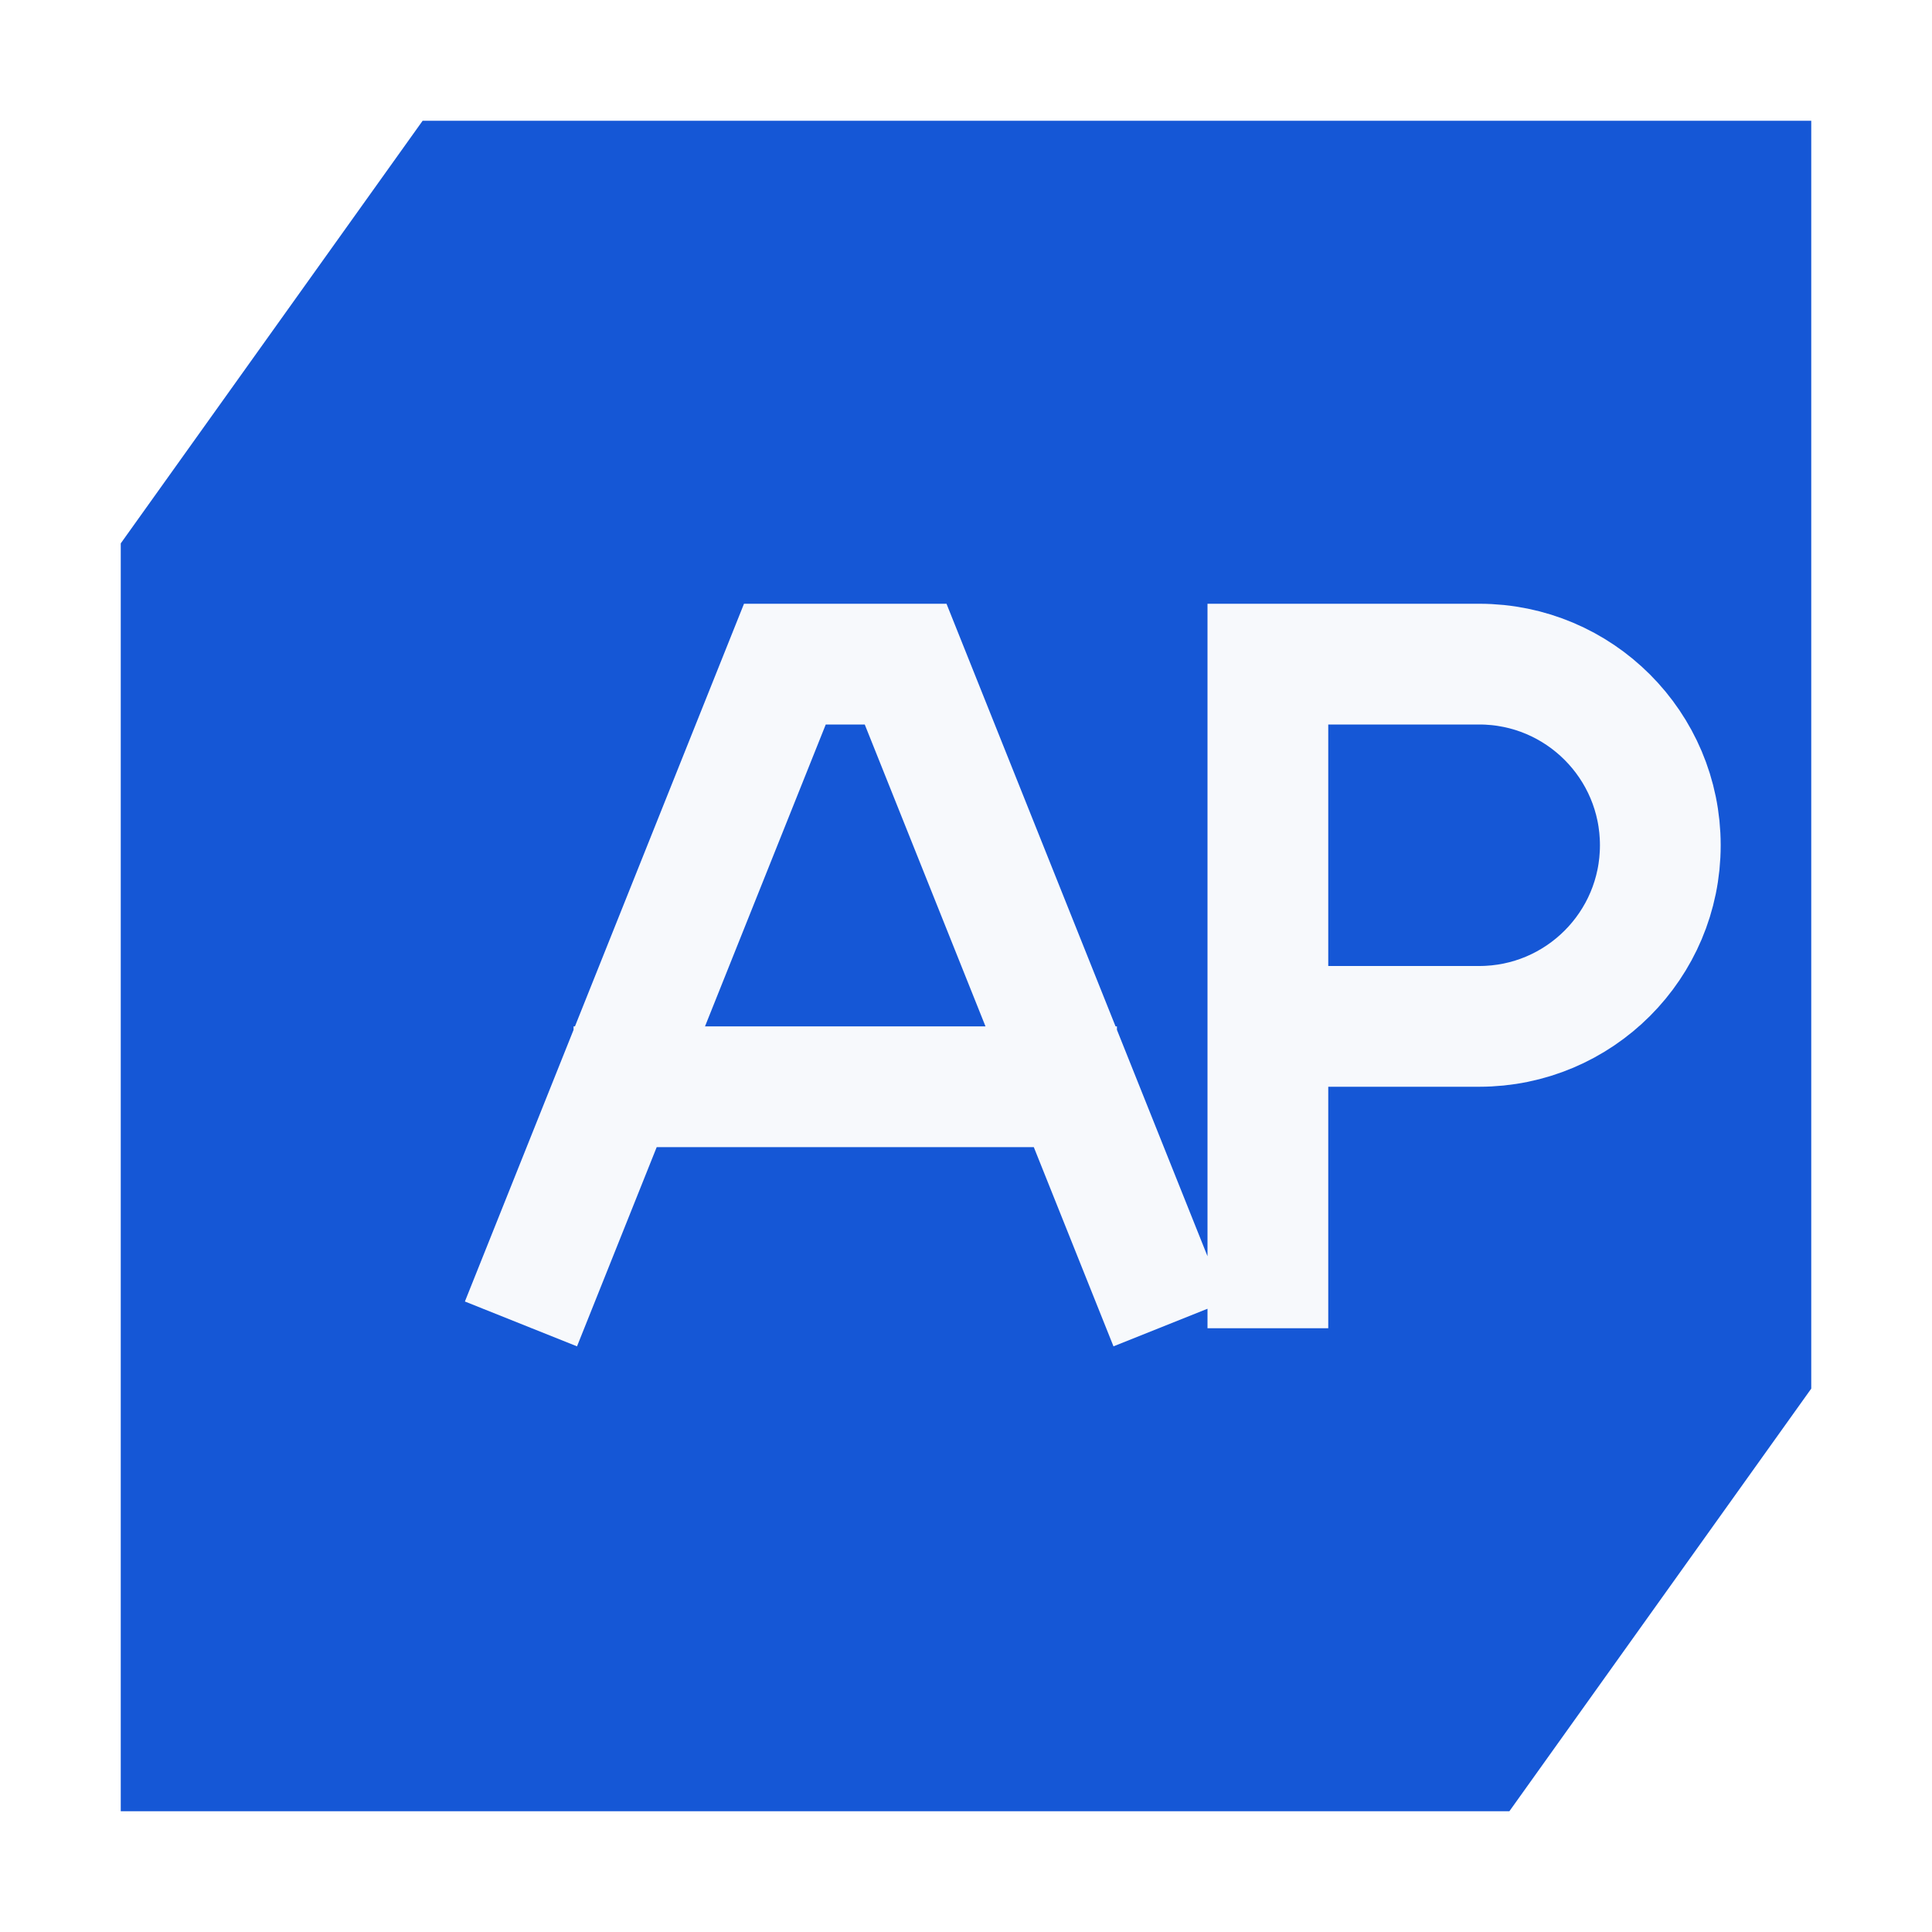
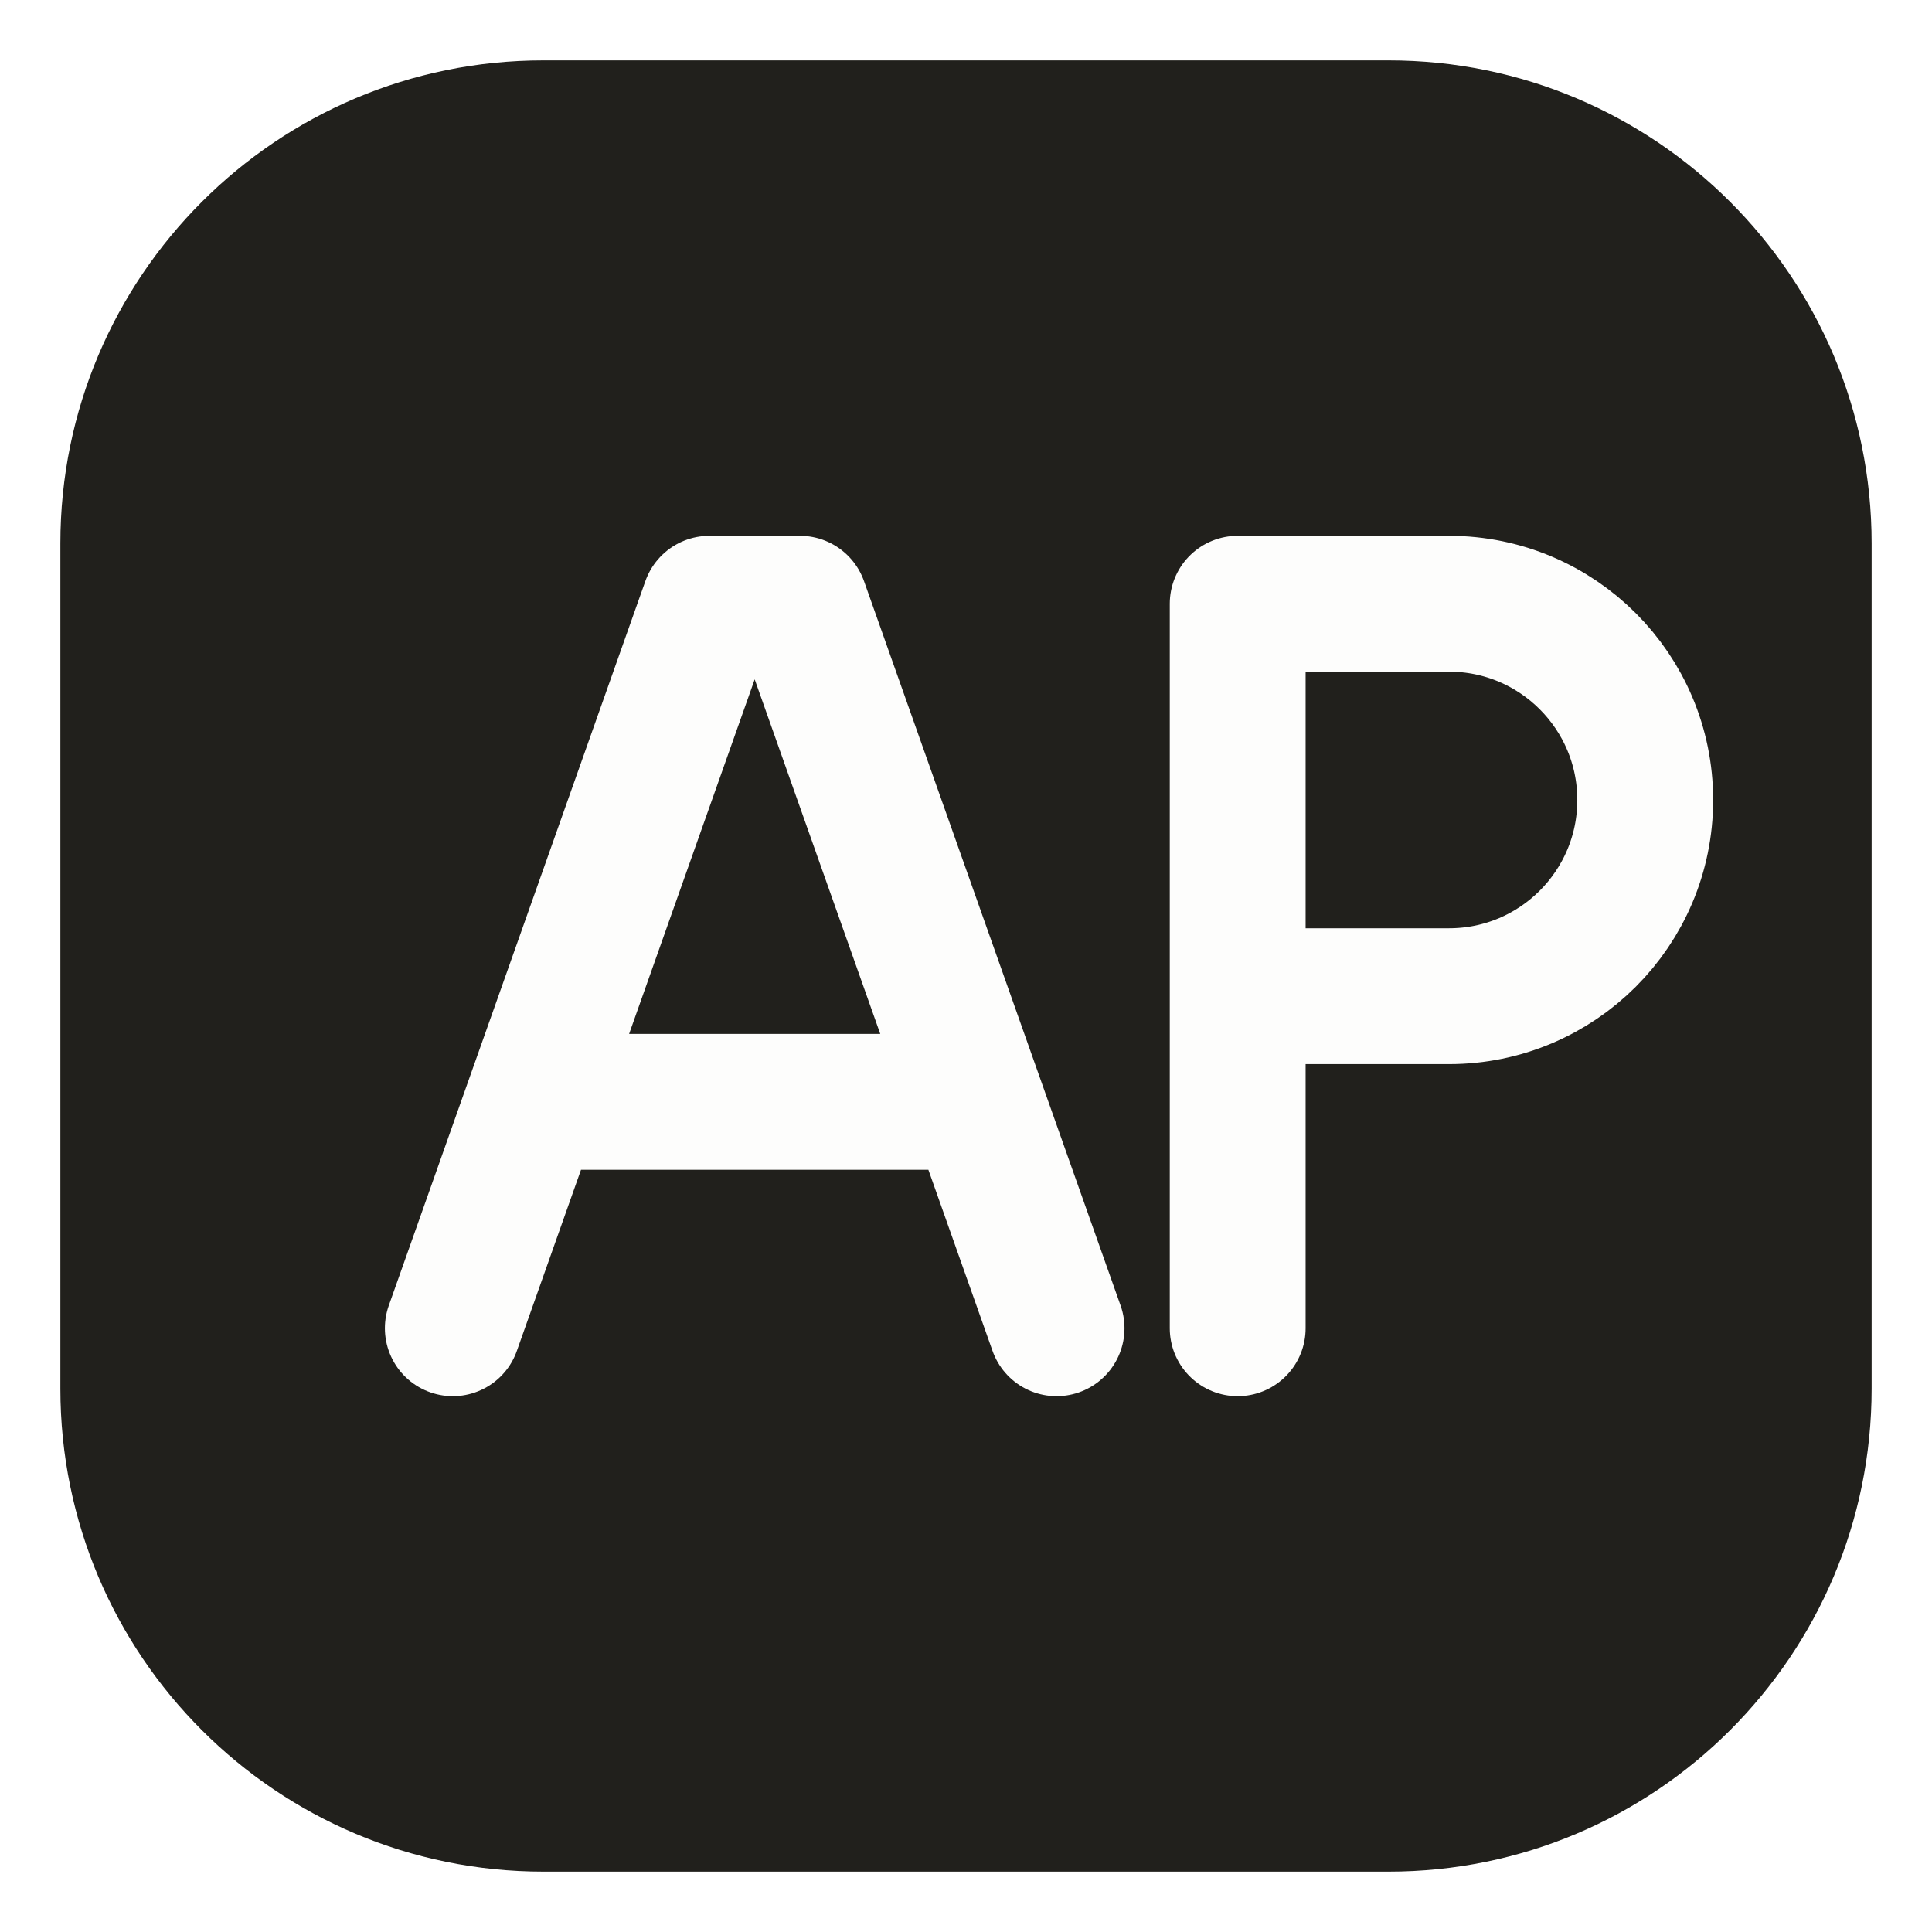
<svg xmlns="http://www.w3.org/2000/svg" viewBox="0 0 64 64">
-   <path d="M14 4h46v42L50 60H4V18Z" fill="#1557d6" />
-   <path d="M18 42 26 22h4l8 20m-17-6h14M42 42V22h7a6 6 0 0 1 0 12h-7" fill="none" stroke="#f7f9fc" stroke-width="4" stroke-linecap="square" />
+   <style>.b{fill:#21201c}.i{stroke:#fdfdfc}@media (prefers-color-scheme:dark){.b{fill:#eeeeec}.i{stroke:#111110}}</style>
+   <rect class="b" x="2" y="2" width="60" height="60" rx="16" />
+   <path class="i" d="M15 44 23.5 20h3L35 44m-17-7.5h14M41 44V20h7a6.5 6.5 0 0 1 0 13h-7" fill="none" stroke-width="4.5" stroke-linecap="round" stroke-linejoin="round" />
</svg>
